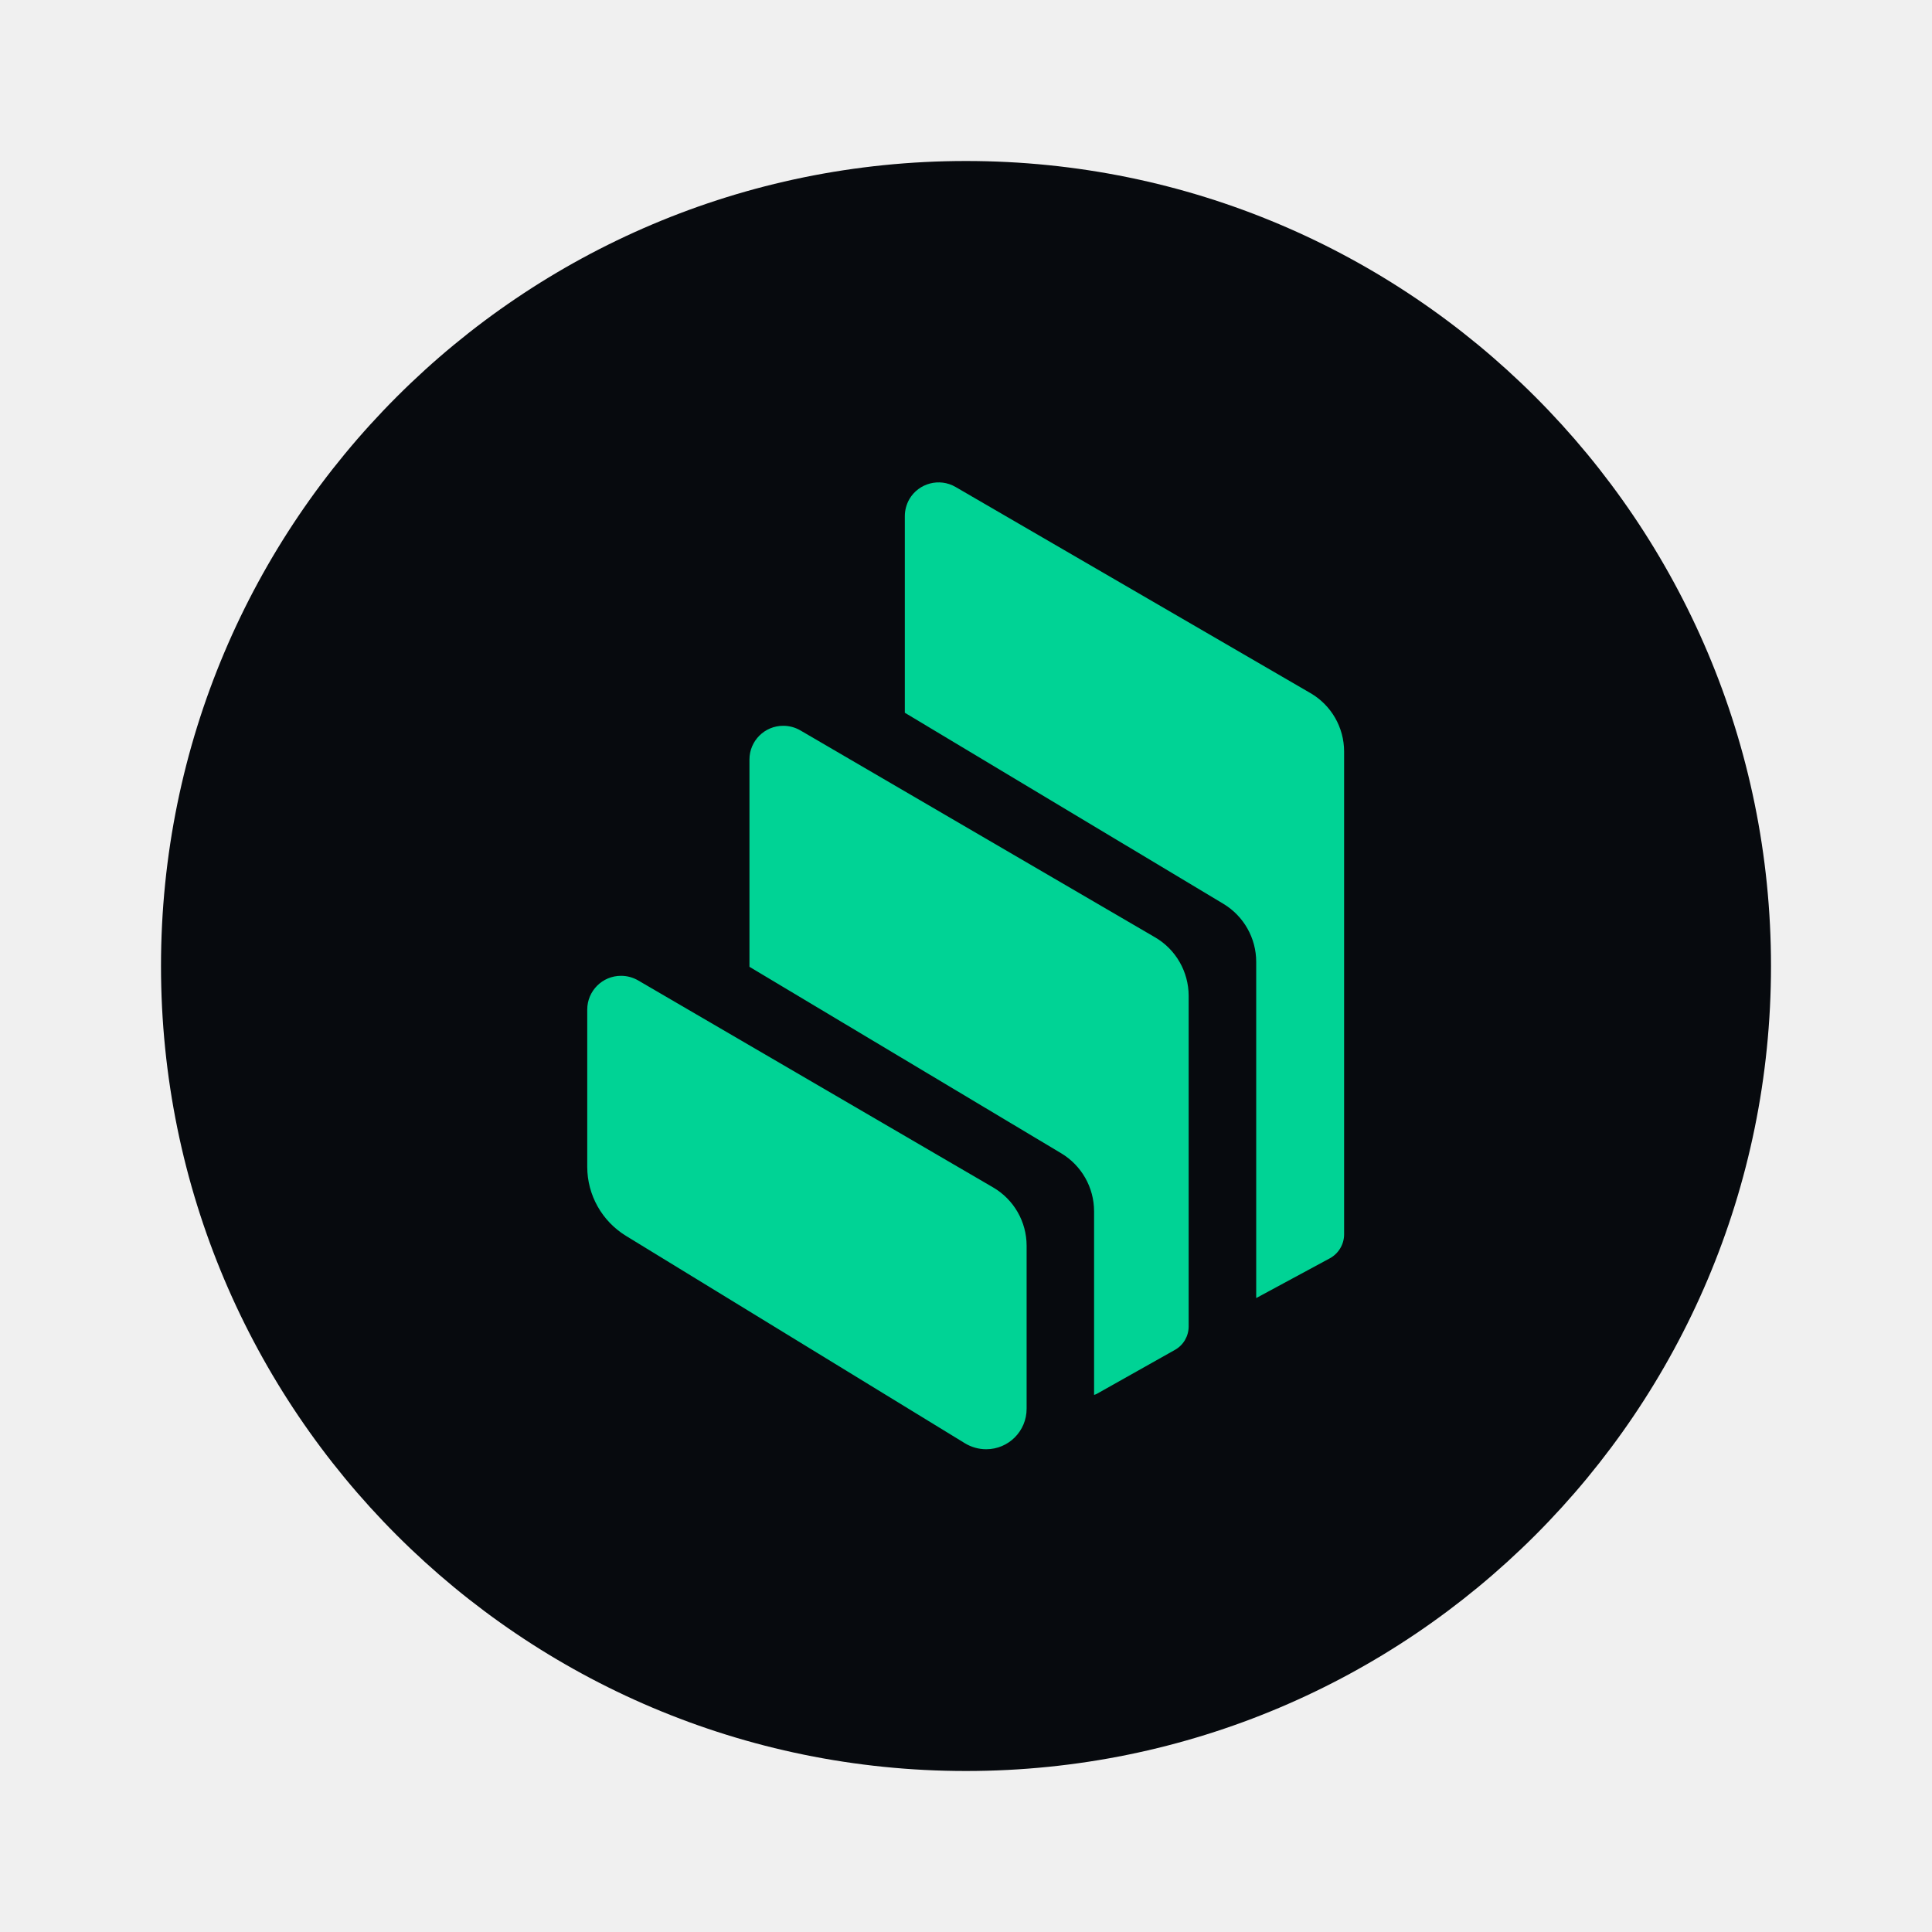
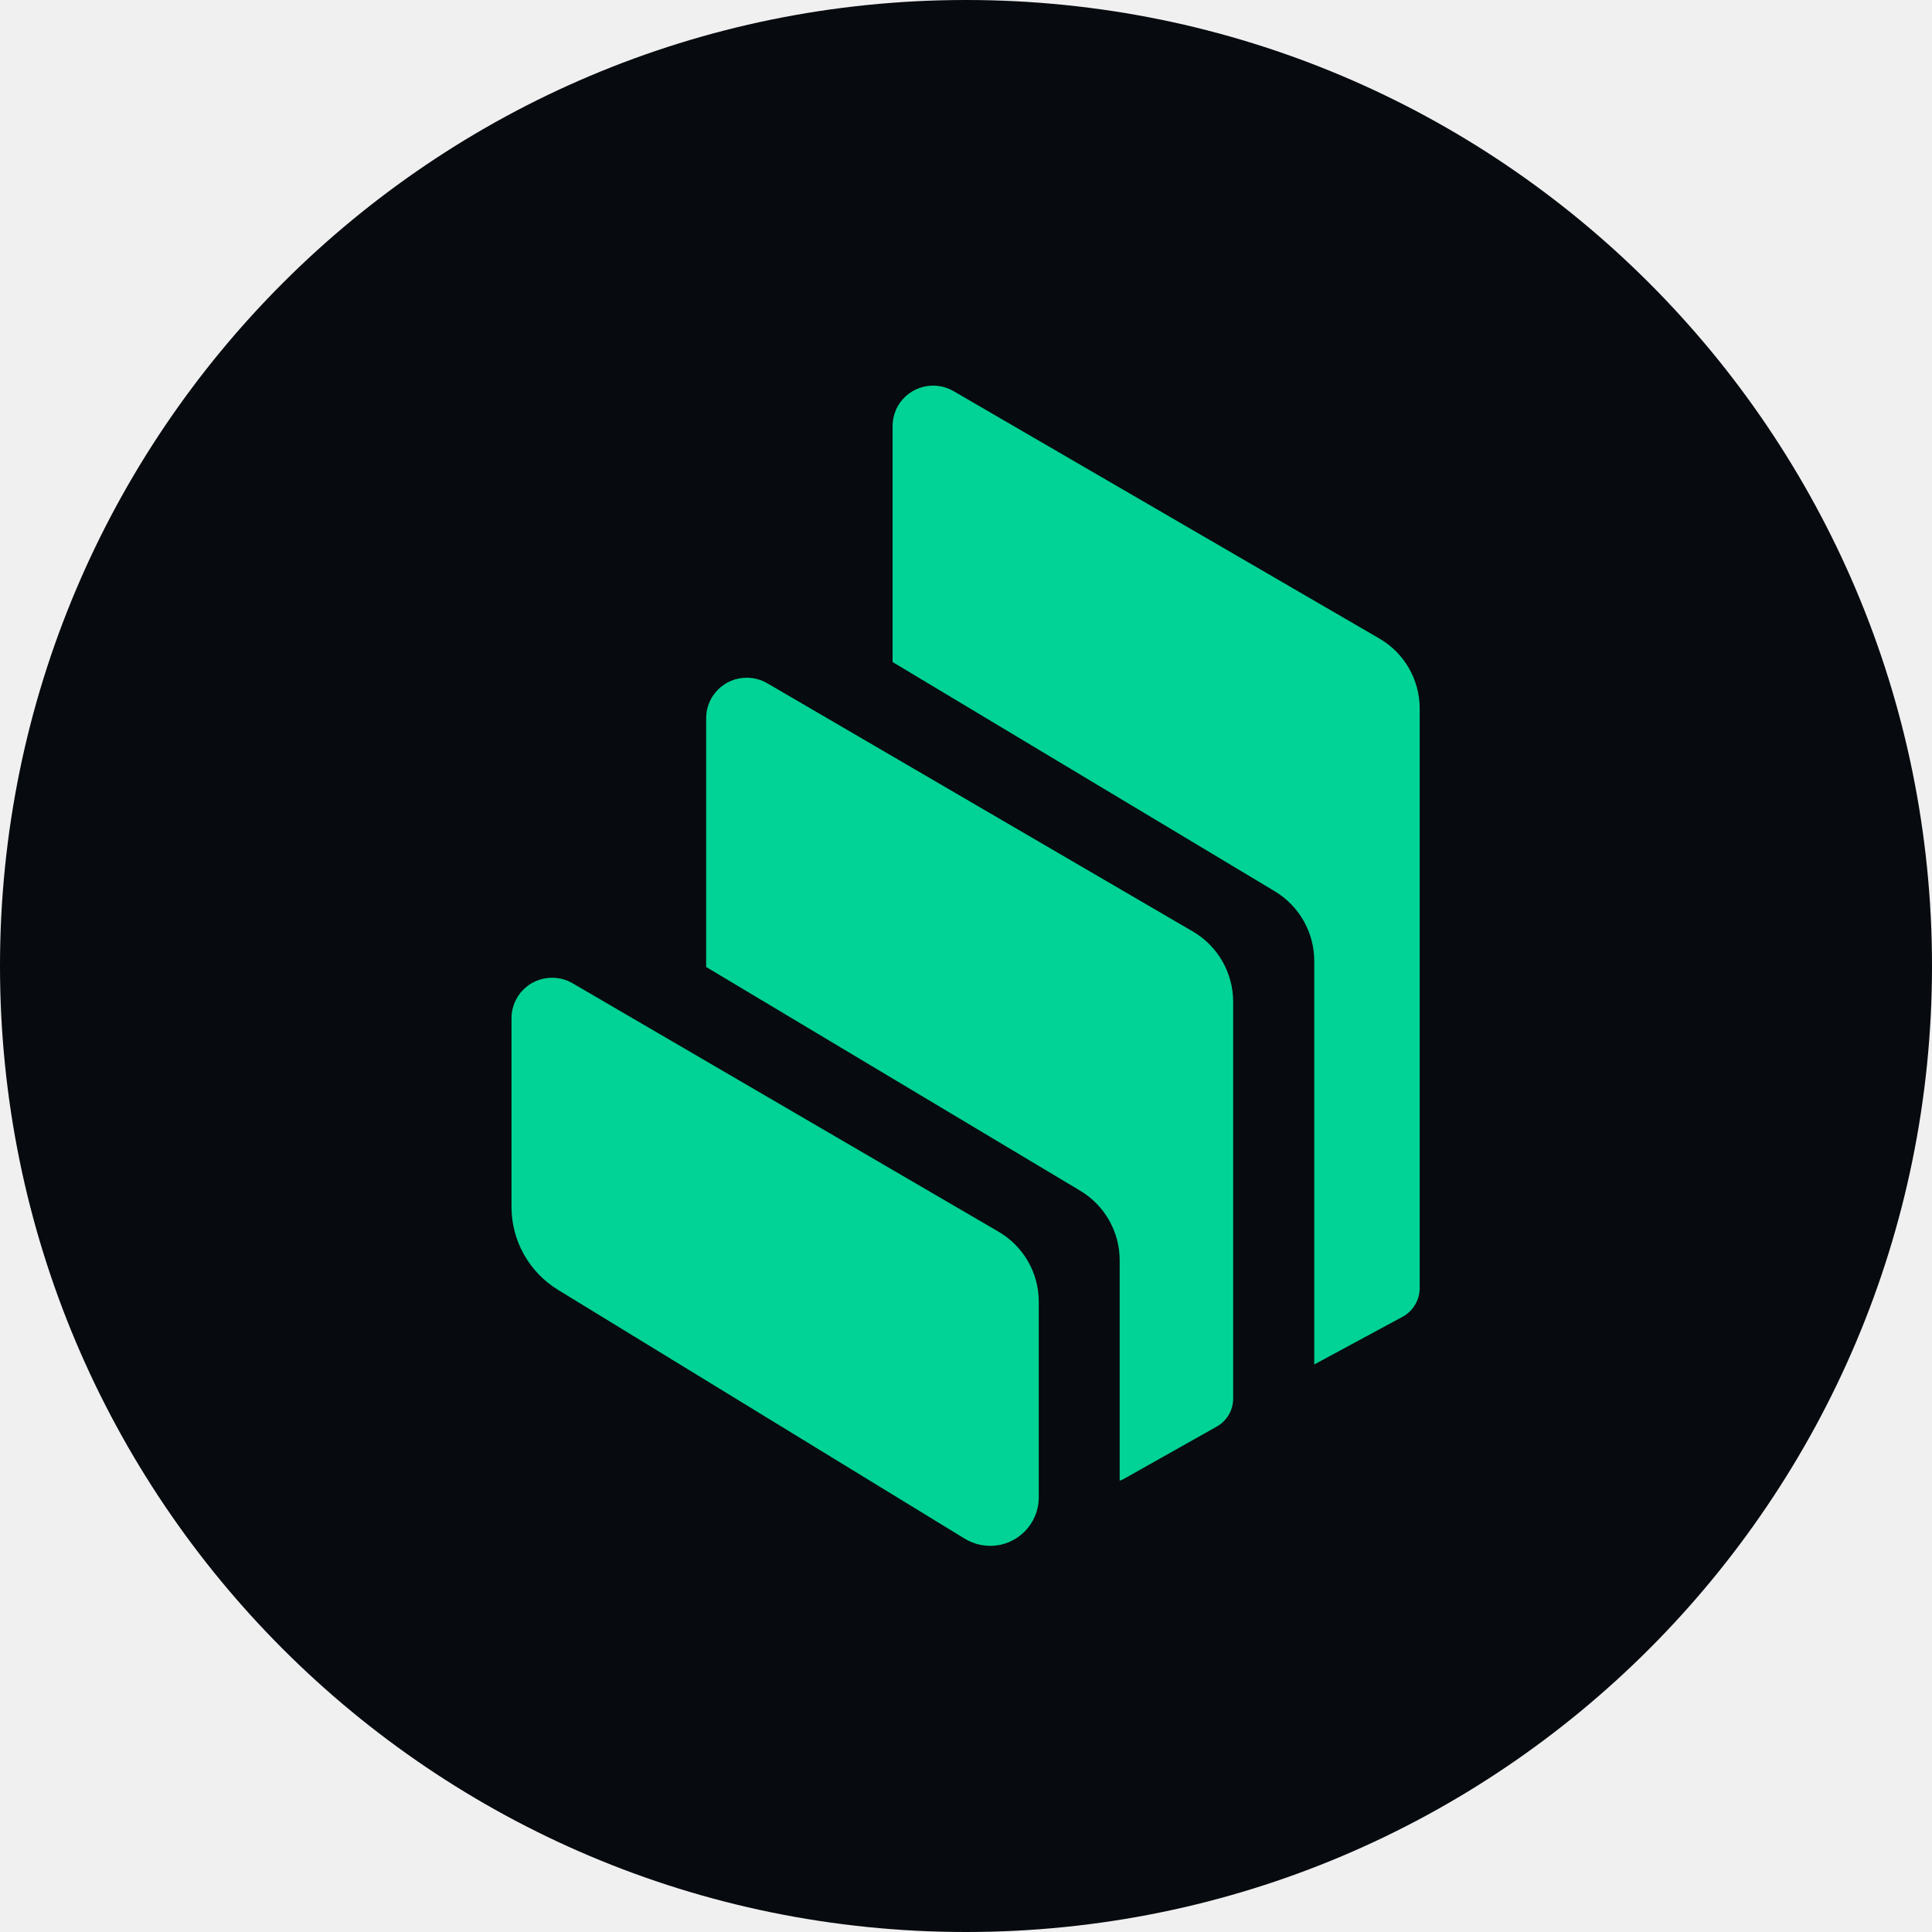
<svg xmlns="http://www.w3.org/2000/svg" width="24" height="24" viewBox="0 0 24 24" fill="none">
-   <path d="M12 22C17.523 22 22 17.523 22 12C22 6.477 17.523 2 12 2C6.477 2 2 6.477 2 12C2 17.523 6.477 22 12 22Z" fill="#070A0E" />
-   <path fill-rule="evenodd" clip-rule="evenodd" d="M7.777 15.353C7.478 15.17 7.295 14.845 7.295 14.495V12.541C7.295 12.309 7.484 12.121 7.716 12.122C7.79 12.122 7.863 12.142 7.927 12.179L12.336 14.75C12.594 14.9 12.753 15.176 12.753 15.475V17.499C12.754 17.777 12.529 18.003 12.251 18.003C12.158 18.003 12.066 17.977 11.987 17.929L7.777 15.353ZM14.349 11.644C14.607 11.794 14.765 12.071 14.766 12.369V16.477C14.766 16.598 14.701 16.71 14.595 16.769L13.63 17.312C13.618 17.319 13.605 17.324 13.591 17.328V15.047C13.591 14.752 13.436 14.478 13.182 14.326L9.31 12.01V9.435C9.31 9.203 9.499 9.015 9.731 9.016C9.805 9.016 9.878 9.036 9.942 9.073L14.349 11.644ZM16.279 8.61C16.538 8.76 16.697 9.037 16.697 9.336V15.336C16.696 15.459 16.628 15.572 16.52 15.631L15.605 16.125V11.948C15.605 11.653 15.45 11.38 15.198 11.228L11.24 8.854V6.412C11.24 6.338 11.26 6.265 11.296 6.201C11.413 6.001 11.67 5.933 11.87 6.049L16.279 8.61Z" fill="#00D395" />
+   <g clip-path="url(#clip0_3284_3324)">
+     <path d="M12 24C18.628 24 24 18.628 24 12C24 5.372 18.628 0 12 0C5.372 0 0 5.372 0 12C0 18.628 5.372 24 12 24Z" fill="#070A0E" />
+     <path fill-rule="evenodd" clip-rule="evenodd" d="M6.932 16.023C6.574 15.804 6.354 15.414 6.354 14.994V12.649C6.354 12.37 6.581 12.145 6.859 12.146C6.948 12.146 7.036 12.17 7.112 12.214L12.403 15.3C12.713 15.48 12.904 15.811 12.904 16.17V18.598C12.905 18.932 12.635 19.203 12.301 19.203C12.19 19.203 12.079 19.172 11.984 19.114L6.932 16.023ZM14.819 11.572C15.128 11.752 15.318 12.085 15.319 12.442V17.372C15.319 17.517 15.241 17.652 15.114 17.722L13.956 18.374C13.942 18.382 13.926 18.388 13.909 18.393V15.656C13.909 15.302 13.723 14.973 13.418 14.791L8.772 12.012V8.922C8.772 8.643 8.999 8.418 9.277 8.419C9.366 8.419 9.454 8.443 9.53 8.487L14.819 11.572ZM17.135 7.932C17.446 8.112 17.636 8.444 17.636 8.803V16.003C17.635 16.15 17.554 16.286 17.424 16.357L16.326 16.95V11.937C16.326 11.583 16.14 11.256 15.838 11.073L11.088 8.224V5.294C11.088 5.205 11.112 5.118 11.155 5.041C11.296 4.801 11.604 4.719 11.844 4.858L17.135 7.932Z" fill="#00D395" />
+   </g>
+   <defs>
+     <clipPath id="clip0_3284_3324">
+       <rect width="24" height="24" fill="white" />
+     </clipPath>
+   </defs>
</svg>
